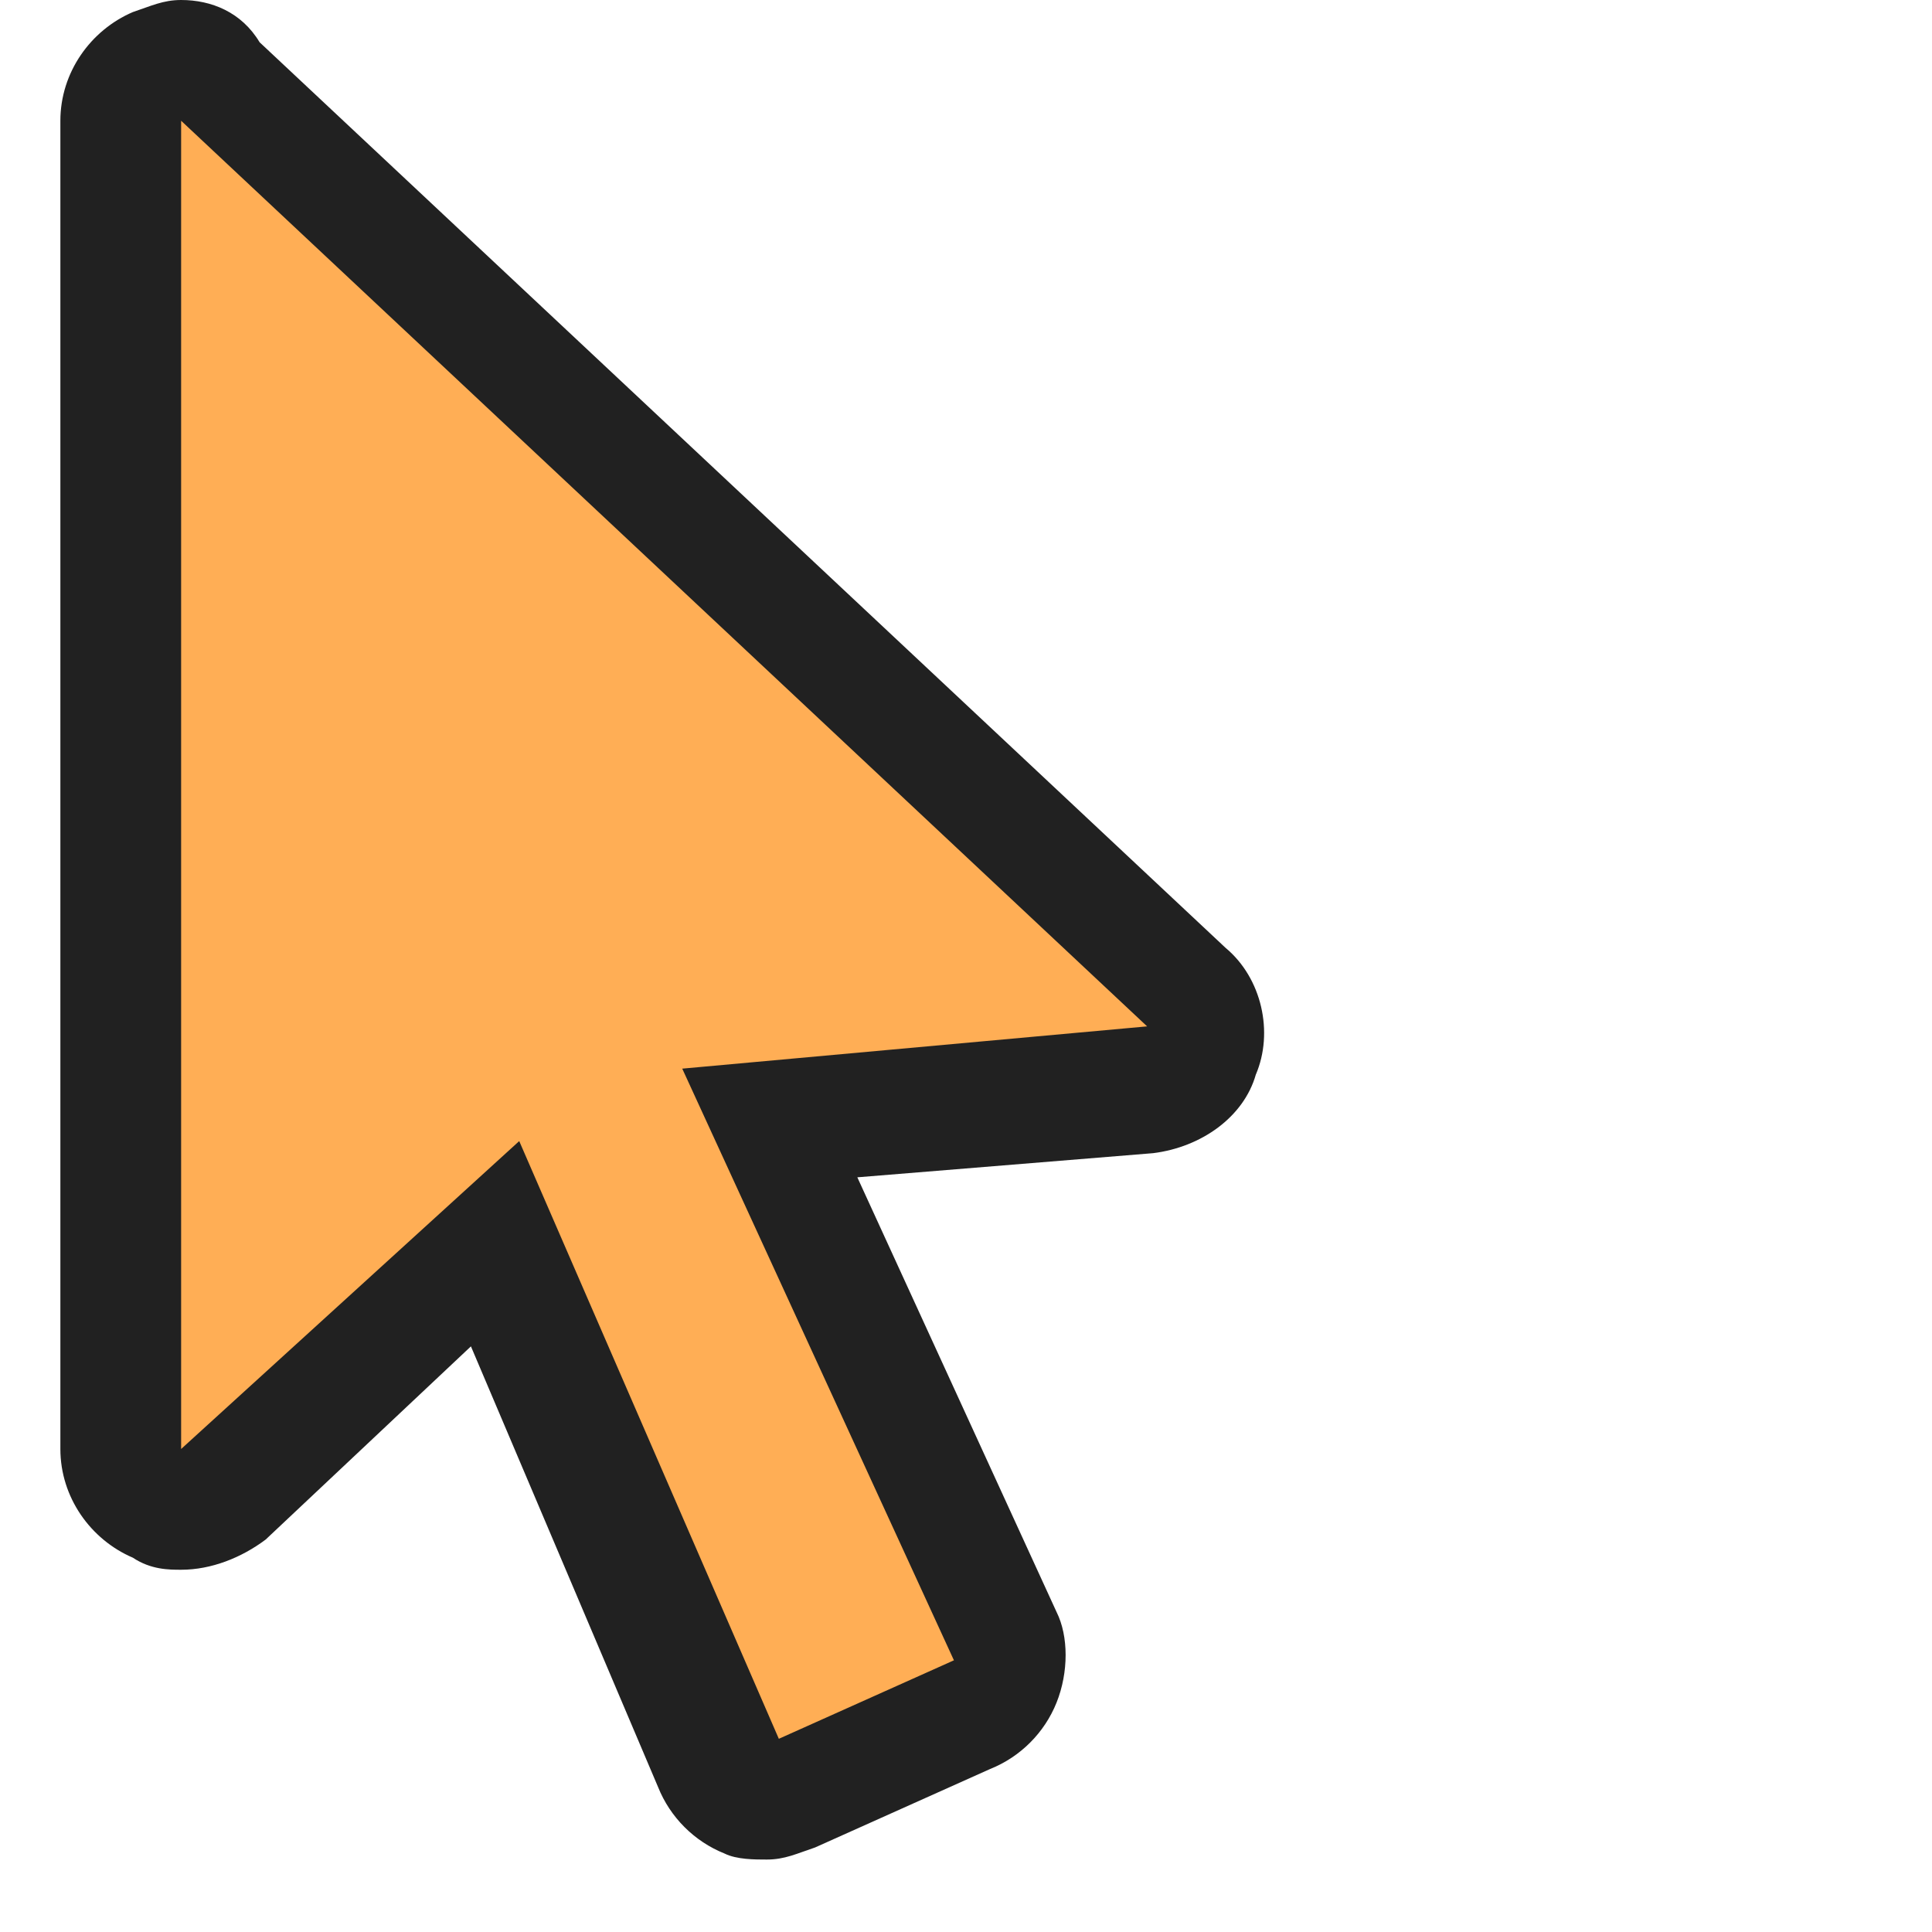
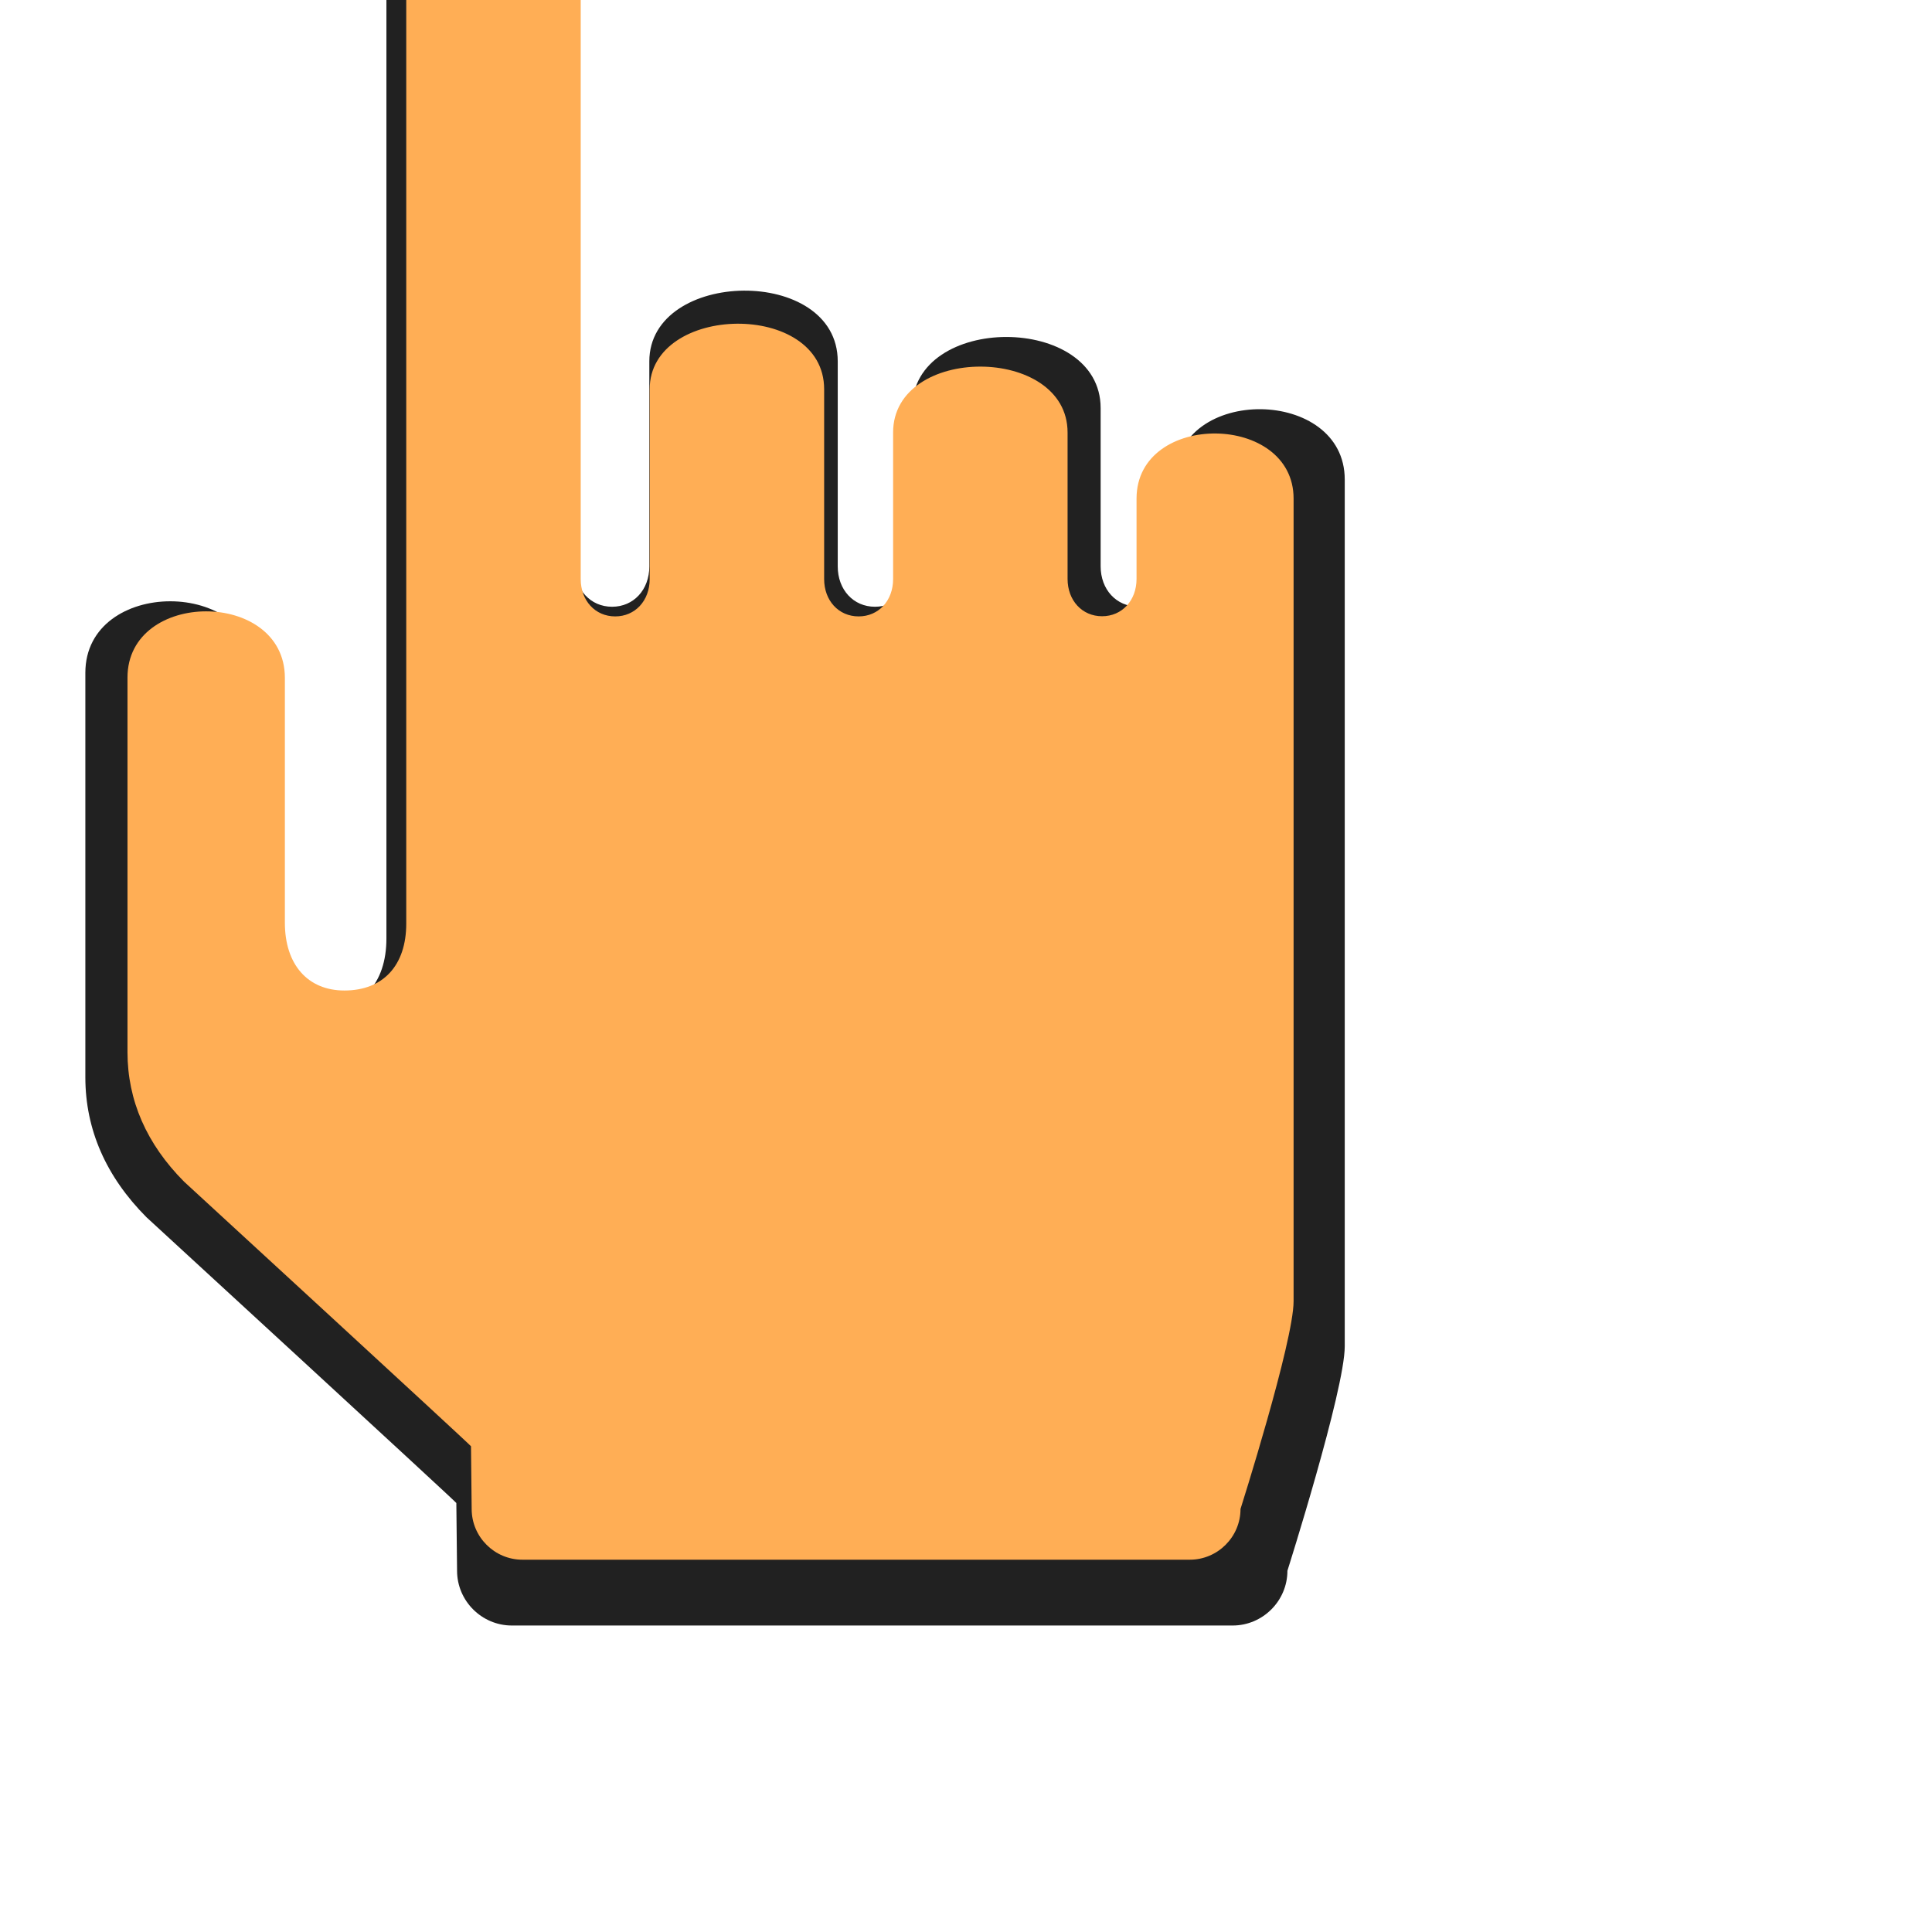
<svg xmlns="http://www.w3.org/2000/svg" width="22.4" height="22.4" viewBox="0 0 32 32">
-   <g transform="translate(-15,-10)">
-     <path fill="#ffae55" d="M27.8,39.7c-0.1,0-0.2,0-0.4-0.1c-0.2-0.1-0.4-0.3-0.6-0.5l-3.7-8.6l-4.5,4.2C18.5,34.9,18.3,35,18,35 c-0.1,0-0.3,0-0.4-0.1C17.3,34.8,17,34.4,17,34l0-22c0-0.4,0.2-0.8,0.6-0.9C17.7,11,17.9,11,18,11c0.2,0,0.5,0.1,0.7,0.3l16,15 c0.3,0.3,0.4,0.7,0.3,1.1c-0.1,0.4-0.5,0.6-0.9,0.7l-6.3,0.6l3.9,8.5c0.1,0.2,0.1,0.5,0,0.8c-0.1,0.2-0.3,0.5-0.5,0.6l-2.9,1.3 C28.1,39.7,27.9,39.7,27.8,39.7z" />
-     <path fill="#212121" d="M18,12l16,15l-7.7,0.7l4.5,9.8l-2.9,1.3l-4.3-9.9L18,34L18,12 M18,10c-0.3,0-0.5,0.1-0.8,0.2 c-0.7,0.3-1.2,1-1.2,1.8l0,22c0,0.8,0.5,1.5,1.2,1.8C17.5,36,17.8,36,18,36c0.5,0,1-0.2,1.4-0.5l3.4-3.2l3.1,7.3 c0.2,0.5,0.6,0.9,1.1,1.1c0.2,0.1,0.5,0.1,0.7,0.1c0.3,0,0.5-0.1,0.8-0.2l2.9-1.3c0.5-0.2,0.9-0.6,1.1-1.1c0.2-0.5,0.2-1.1,0-1.5 l-3.3-7.2l4.9-0.4c0.8-0.1,1.5-0.6,1.7-1.3c0.3-0.7,0.1-1.6-0.5-2.1l-16-15C19,10.2,18.5,10,18,10L18,10z" />
+   <g transform="translate(2.1,0) scale(0.028) translate(-138,-44)">
+     <path fill="#212121" transform="translate(450,480) scale(1.08) translate(-450,-480)" d="M138.414,444.827v221.5c0,28.6,11.3,54.399,33.5,76.7c0,0,169.3,155.6,169.7,156.5l0.399,37.1c0,16.5,13.5,30,30,30h394.8c16.5,0,30-13.5,30-30c0,0,31.4-99,31.4-122.9c0,0,0-474.3,0-474.8c0-25.3-22.8-38.2-45.8-38.5c-23.4-0.3-47.101,12.4-47.101,38.5v47.5c0,12.8-8.6,22.101-20.399,22.101s-20.4-9.301-20.4-22.101c0,0,0-86.1,0-86.6c0-51.9-103.2-52-103.2,0v86.7c0,12.8-8.6,22.1-20.399,22.1s-20.4-9.3-20.4-22.1c0,0,0-111.601,0-112.3c0-52.6-103.2-50.7-103.2,0v112.3c0,12.8-8.6,22.1-20.399,22.1s-20.4-9.3-20.4-22.1c0,0,0-347.5,0-347.601c0-52.6-103.2-51.2-103.2,0v551.401c0,24.8-13.7,39.6-36.6,39.6c-21.7,0-35.2-15.399-35.2-40.1c0,0,0-143.701,0-145C231.313,392.527,138.414,392.626,138.414,444.827z" />
+     <path fill="#ffae55" d="M138.414,444.827v221.5c0,28.6,11.3,54.399,33.5,76.7c0,0,169.3,155.6,169.7,156.5l0.399,37.1c0,16.5,13.5,30,30,30h394.8c16.5,0,30-13.5,30-30c0,0,31.4-99,31.4-122.9c0,0,0-474.3,0-474.8c0-25.3-22.8-38.2-45.8-38.5c-23.4-0.3-47.101,12.4-47.101,38.5v47.5c0,12.8-8.6,22.101-20.399,22.101s-20.4-9.301-20.4-22.101c0,0,0-86.1,0-86.6c0-51.9-103.2-52-103.2,0v86.7c0,12.8-8.6,22.1-20.399,22.1s-20.4-9.3-20.4-22.1c0,0,0-111.601,0-112.3c0-52.6-103.2-50.7-103.2,0v112.3c0,12.8-8.6,22.1-20.399,22.1s-20.4-9.3-20.4-22.1c0,0,0-347.5,0-347.601c0-52.6-103.2-51.2-103.2,0v551.401c0,24.8-13.7,39.6-36.6,39.6c-21.7,0-35.2-15.399-35.2-40.1c0,0,0-143.701,0-145C231.313,392.527,138.414,392.626,138.414,444.827z" />
  </g>
</svg>
